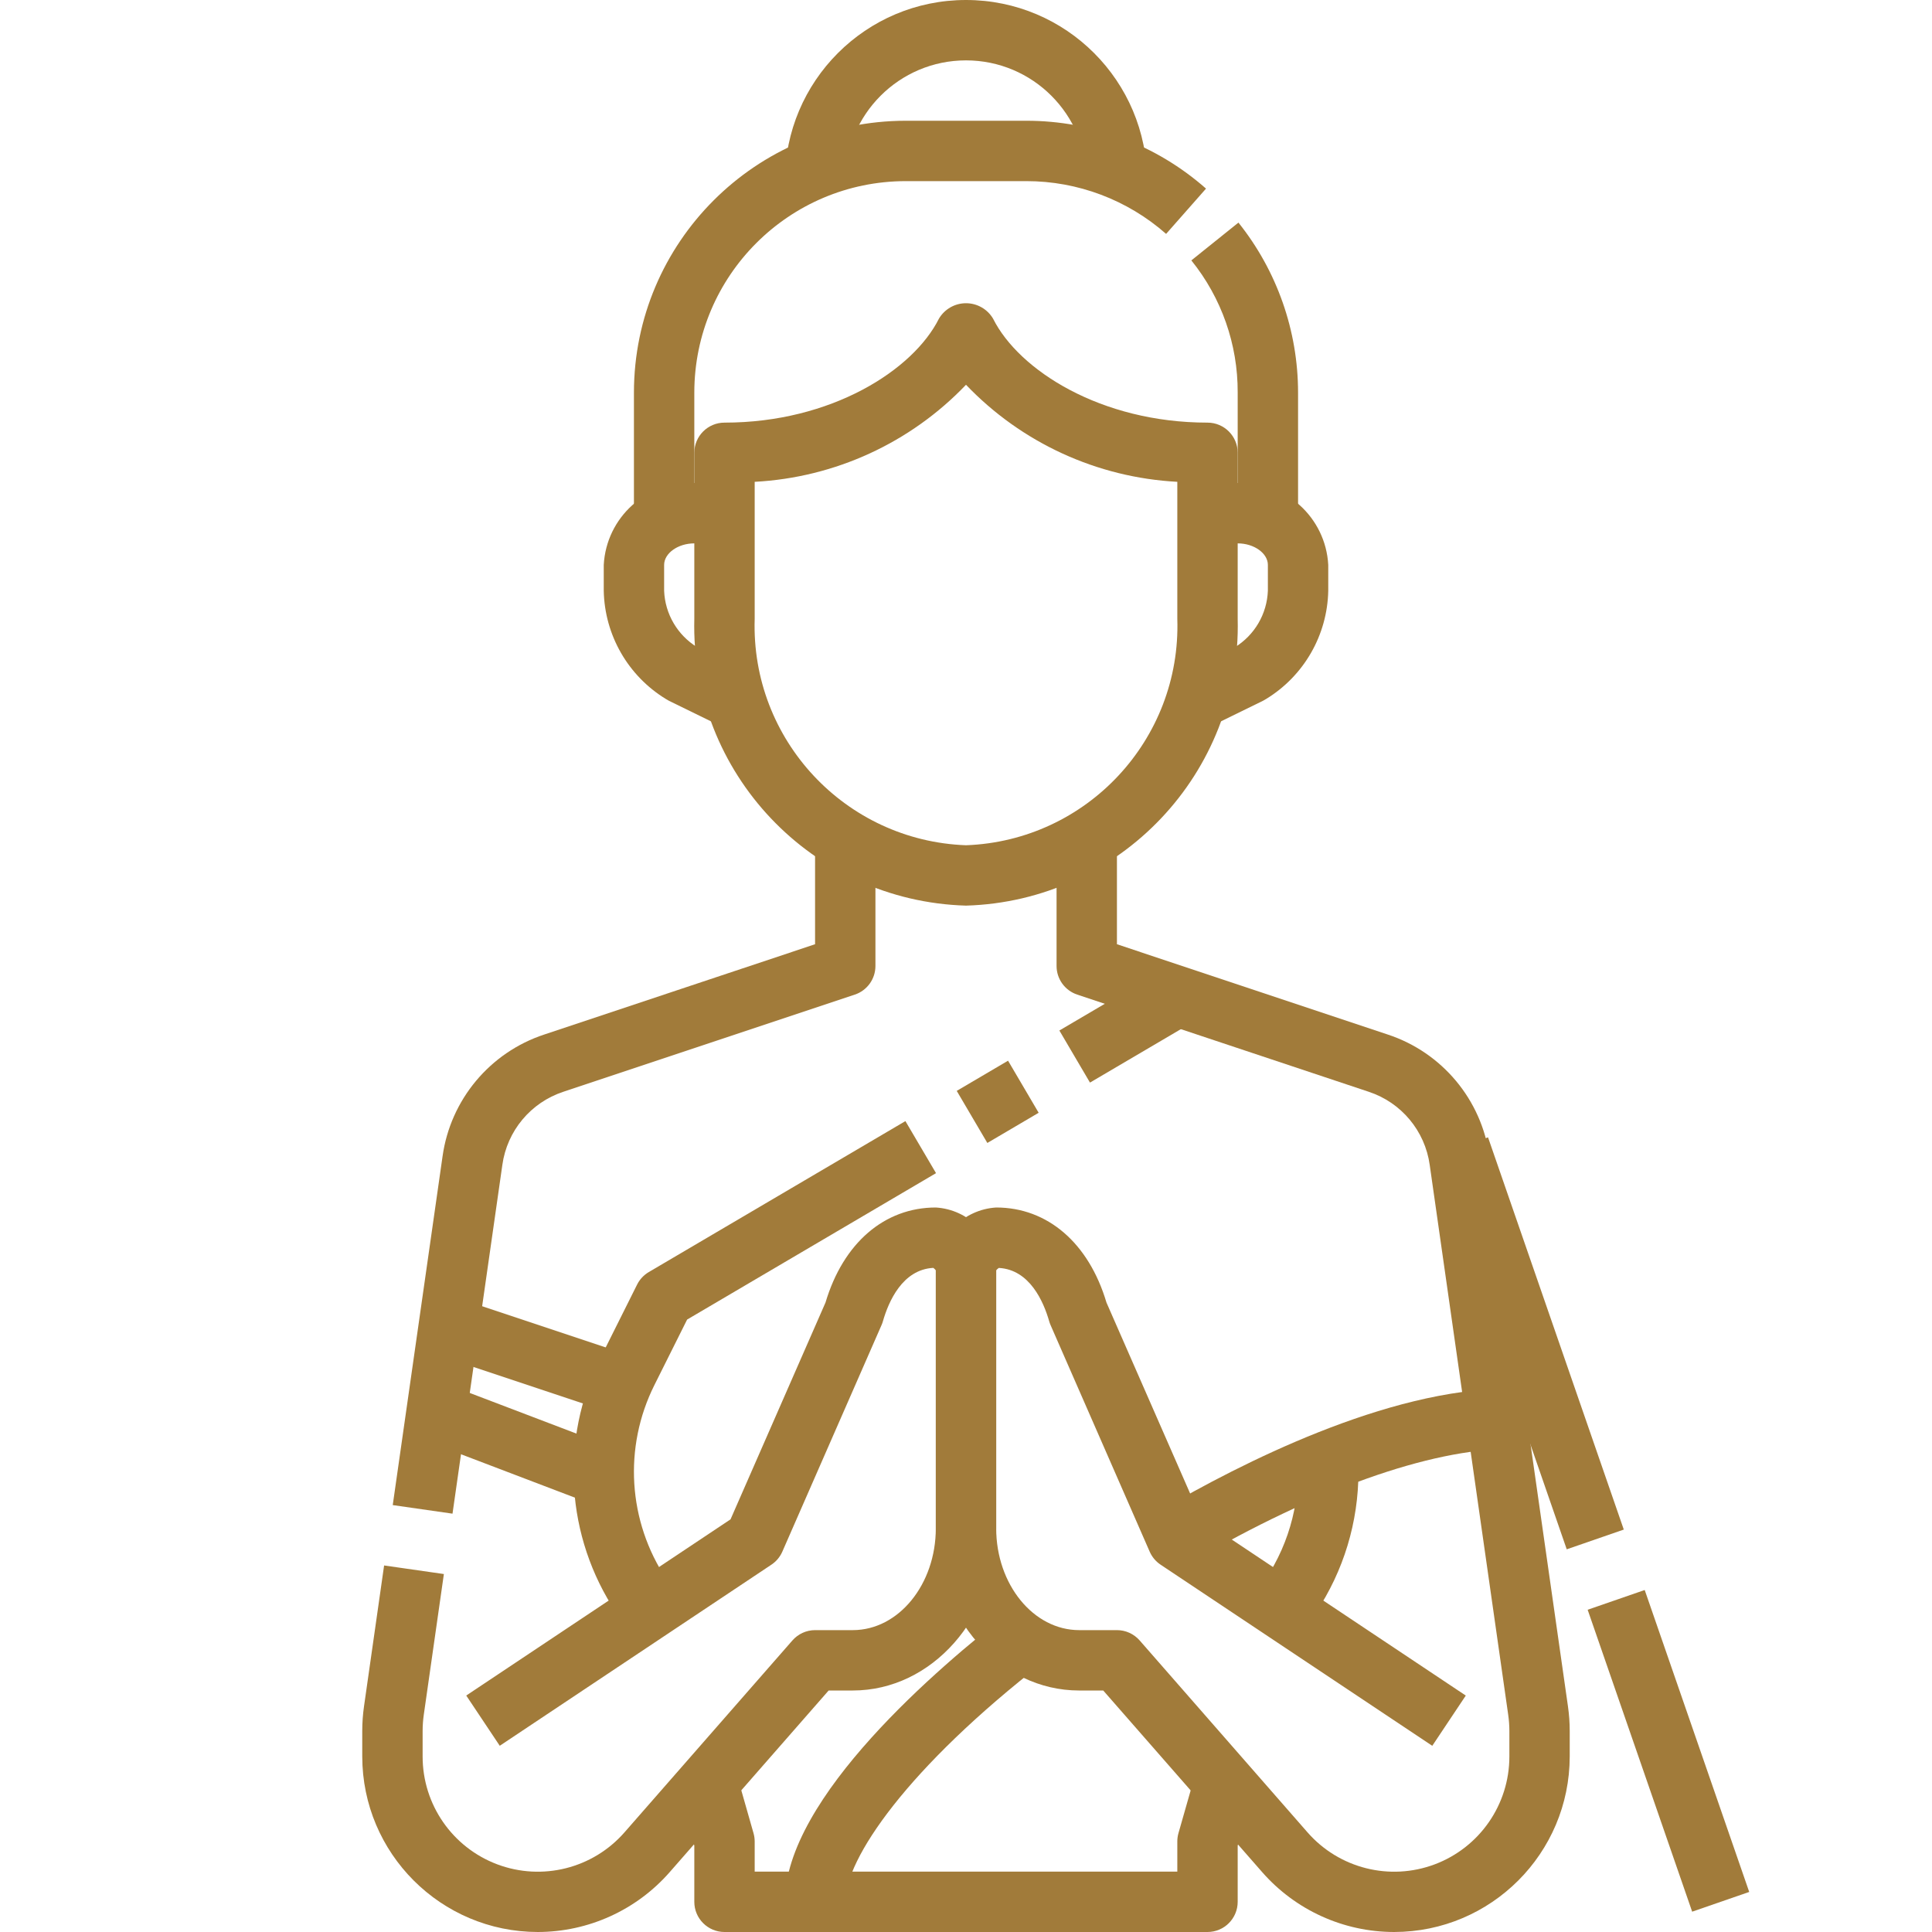
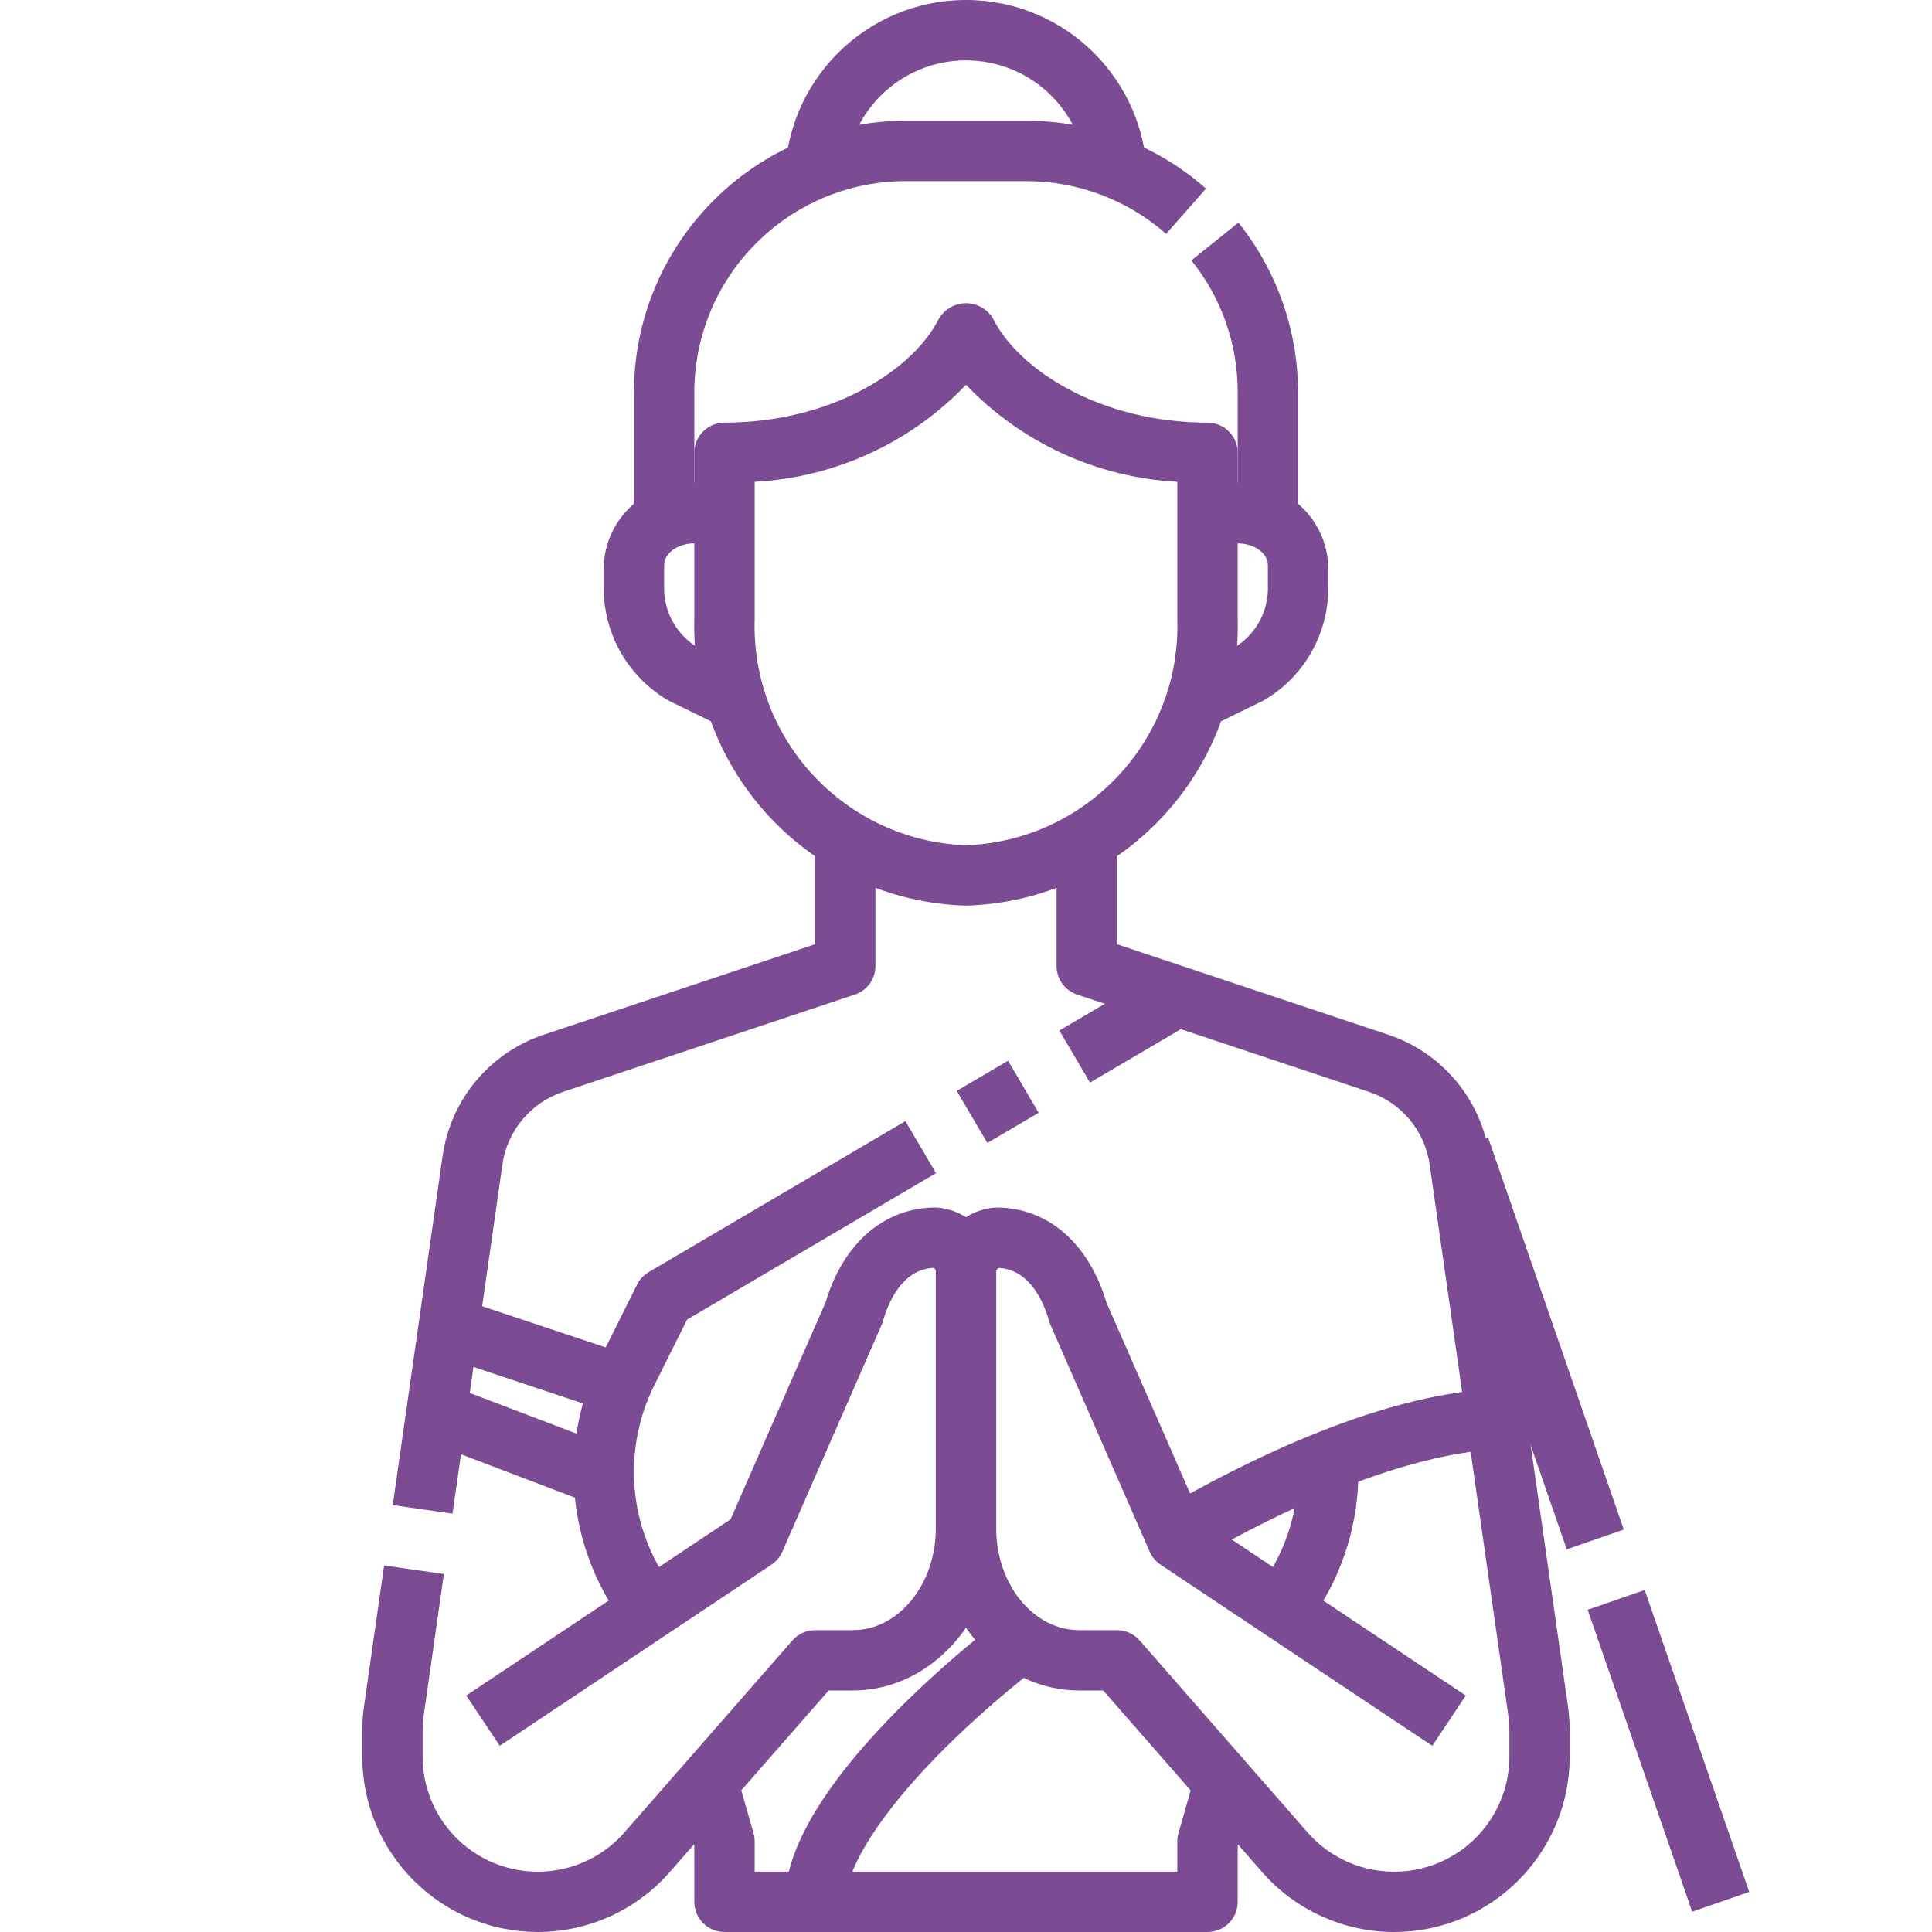
<svg xmlns="http://www.w3.org/2000/svg" version="1.1" width="512" height="512" x="0" y="0" viewBox="0 0 64 64" style="enable-background:new 0 0 512 512" xml:space="preserve" class="">
  <g>
    <g data-name="30-sawasdee">
-       <path d="M40 24h-1v-2h.769l1.135-.557A2.3 2.3 0 0 0 42 19.571v-.857c0-.387-.458-.714-1-.714h-1v-2h1a2.871 2.871 0 0 1 3 2.714v.857a4.3 4.3 0 0 1-2.059 3.584 1.014 1.014 0 0 1-.1.058l-1.4.685A1 1 0 0 1 40 24ZM25 24h-1a1 1 0 0 1-.439-.1l-1.4-.685a1.014 1.014 0 0 1-.1-.058A4.3 4.3 0 0 1 20 19.571v-.857A2.871 2.871 0 0 1 23 16h1v2h-1c-.542 0-1 .327-1 .714v.857a2.3 2.3 0 0 0 1.1 1.872l1.131.557H25ZM14.99 50.142l-1.98-.284 1.65-11.552a4.975 4.975 0 0 1 3.369-4.036L27 31.279V28h2v4a1 1 0 0 1-.684.948l-9.654 3.218a2.983 2.983 0 0 0-2.021 2.423ZM17.815 64A5.821 5.821 0 0 1 12 58.185v-.843a5.8 5.8 0 0 1 .059-.822l.665-4.662 1.98.284-.665 4.658a3.875 3.875 0 0 0-.039.539v.843a3.815 3.815 0 0 0 6.686 2.518l5.561-6.355A1 1 0 0 1 27 54h1.25c1.517 0 2.75-1.514 2.75-3.375V42.08a.441.441 0 0 0-.083-.08c-1.025.055-1.483 1.121-1.668 1.764a.945.945 0 0 1-.045.126l-3.288 7.51a1 1 0 0 1-.361.431l-9 6-1.11-1.664L24.2 50.33l3.146-7.182C27.934 41.175 29.3 40 31 40a2.135 2.135 0 0 1 2 2v8.625C33 53.589 30.869 56 28.25 56h-.8l-5.263 6.014A5.814 5.814 0 0 1 17.815 64Zm13.07-22.017Z" fill="#a17b3a" opacity="1" data-original="#000000" class="" />
-       <path d="M46.185 64a5.814 5.814 0 0 1-4.376-1.986L36.546 56h-.8C33.131 56 31 53.589 31 50.625V42a2.135 2.135 0 0 1 2-2c1.7 0 3.066 1.175 3.653 3.148L39.8 50.33l8.756 5.838-1.11 1.664-9-6a1 1 0 0 1-.361-.431L34.8 43.892a.945.945 0 0 1-.045-.126c-.185-.643-.643-1.709-1.668-1.764a.441.441 0 0 0-.087.078v8.545C33 52.486 34.233 54 35.75 54H37a1 1 0 0 1 .753.342l5.561 6.358A3.815 3.815 0 0 0 50 58.185v-.843a3.875 3.875 0 0 0-.039-.539l-2.6-18.214a2.983 2.983 0 0 0-2.021-2.423l-9.654-3.218A1 1 0 0 1 35 32v-4h2v3.279l8.971 2.991a4.975 4.975 0 0 1 3.369 4.036l2.6 18.214a5.8 5.8 0 0 1 .059.822v.843A5.821 5.821 0 0 1 46.185 64Zm-13.07-22.017Z" fill="#a17b3a" opacity="1" data-original="#000000" class="" />
-       <path d="m35.093 34.137 3.4-1.999 1.014 1.725-3.4 1.999zM31.693 36.137l1.7-1 1.014 1.725-1.7 1zM21.168 54.555l-.753-1.13a8.421 8.421 0 0 1-.525-8.44l1.215-2.432a1 1 0 0 1 .388-.415l8.5-5 1.014 1.724-8.245 4.85-1.083 2.168a6.418 6.418 0 0 0 .4 6.435l.753 1.13ZM40 64H24a1 1 0 0 1-1-1v-1.86l-.532-1.862 1.924-.549.57 2A1.007 1.007 0 0 1 25 61v1h14v-1a1.007 1.007 0 0 1 .038-.274l.571-2 1.924.548L41 61.14V63a1 1 0 0 1-1 1ZM42.832 54.555l-1.664-1.11.753-1.13a6.424 6.424 0 0 0 1.046-4.215l1.99-.2c.028.284.043.568.043.853a8.393 8.393 0 0 1-1.415 4.673Z" fill="#a17b3a" opacity="1" data-original="#000000" class="" />
-       <path d="M39.505 51.728 38.495 50c2.559-1.494 7.454-4 11.505-4v2c-2.614 0-6.44 1.358-10.495 3.728ZM28 63h-2c0-3.459 5.166-7.833 7.388-9.554l1.224 1.582C30.045 58.564 28 61.58 28 63ZM14.684 44.949l.632-1.897 6 2-.632 1.897zM14.644 47.935l.712-1.87 5.25 2-.712 1.87zM43 17h-2v-4a6.922 6.922 0 0 0-1.535-4.374l1.56-1.252A9.024 9.024 0 0 1 43 13ZM23 17h-2v-4a9.01 9.01 0 0 1 9-9h4a8.991 8.991 0 0 1 5.951 2.248l-1.322 1.5A7 7 0 0 0 34 6h-4a7.009 7.009 0 0 0-7 7Z" fill="#a17b3a" opacity="1" data-original="#000000" class="" />
-       <path d="M38 6h-2a4 4 0 0 0-8 0h-2a6 6 0 0 1 12 0ZM32 30a9.271 9.271 0 0 1-9-9.5V15a1 1 0 0 1 1-1c3.533 0 6.249-1.734 7.105-3.447a1.042 1.042 0 0 1 1.79 0C33.751 12.266 36.467 14 40 14a1 1 0 0 1 1 1v5.5a9.271 9.271 0 0 1-9 9.5Zm-7-14.039V20.5a7.271 7.271 0 0 0 7 7.5 7.271 7.271 0 0 0 7-7.5v-4.539a10.447 10.447 0 0 1-7-3.215 10.447 10.447 0 0 1-7 3.215ZM52.593 53.325l1.89-.654 3.462 10.002-1.89.654zM47.402 38.33l1.891-.654 4.497 12.993-1.89.654z" fill="#a17b3a" opacity="1" data-original="#000000" class="" />
+       <path d="M40 24h-1v-2h.769l1.135-.557A2.3 2.3 0 0 0 42 19.571v-.857c0-.387-.458-.714-1-.714h-1v-2h1a2.871 2.871 0 0 1 3 2.714v.857a4.3 4.3 0 0 1-2.059 3.584 1.014 1.014 0 0 1-.1.058l-1.4.685A1 1 0 0 1 40 24ZM25 24h-1a1 1 0 0 1-.439-.1l-1.4-.685a1.014 1.014 0 0 1-.1-.058A4.3 4.3 0 0 1 20 19.571v-.857A2.871 2.871 0 0 1 23 16h1v2h-1c-.542 0-1 .327-1 .714v.857a2.3 2.3 0 0 0 1.1 1.872l1.131.557H25ZM14.99 50.142l-1.98-.284 1.65-11.552a4.975 4.975 0 0 1 3.369-4.036L27 31.279V28h2v4a1 1 0 0 1-.684.948l-9.654 3.218a2.983 2.983 0 0 0-2.021 2.423ZM17.815 64A5.821 5.821 0 0 1 12 58.185v-.843a5.8 5.8 0 0 1 .059-.822l.665-4.662 1.98.284-.665 4.658a3.875 3.875 0 0 0-.039.539v.843a3.815 3.815 0 0 0 6.686 2.518l5.561-6.355A1 1 0 0 1 27 54h1.25c1.517 0 2.75-1.514 2.75-3.375V42.08a.441.441 0 0 0-.083-.08c-1.025.055-1.483 1.121-1.668 1.764a.945.945 0 0 1-.045.126l-3.288 7.51a1 1 0 0 1-.361.431l-9 6-1.11-1.664L24.2 50.33l3.146-7.182C27.934 41.175 29.3 40 31 40a2.135 2.135 0 0 1 2 2v8.625C33 53.589 30.869 56 28.25 56h-.8l-5.263 6.014A5.814 5.814 0 0 1 17.815 64Zm13.07-22.017Z" fill="#7b4b94" opacity="1" data-original="#000000" class="" />
+       <path d="M46.185 64a5.814 5.814 0 0 1-4.376-1.986L36.546 56h-.8C33.131 56 31 53.589 31 50.625V42a2.135 2.135 0 0 1 2-2c1.7 0 3.066 1.175 3.653 3.148L39.8 50.33l8.756 5.838-1.11 1.664-9-6a1 1 0 0 1-.361-.431L34.8 43.892a.945.945 0 0 1-.045-.126c-.185-.643-.643-1.709-1.668-1.764a.441.441 0 0 0-.087.078v8.545C33 52.486 34.233 54 35.75 54H37a1 1 0 0 1 .753.342l5.561 6.358A3.815 3.815 0 0 0 50 58.185v-.843a3.875 3.875 0 0 0-.039-.539l-2.6-18.214a2.983 2.983 0 0 0-2.021-2.423l-9.654-3.218A1 1 0 0 1 35 32v-4h2v3.279l8.971 2.991a4.975 4.975 0 0 1 3.369 4.036l2.6 18.214a5.8 5.8 0 0 1 .059.822v.843A5.821 5.821 0 0 1 46.185 64Zm-13.07-22.017Z" fill="#7b4b94" opacity="1" data-original="#000000" class="" />
+       <path d="m35.093 34.137 3.4-1.999 1.014 1.725-3.4 1.999zM31.693 36.137l1.7-1 1.014 1.725-1.7 1zM21.168 54.555l-.753-1.13a8.421 8.421 0 0 1-.525-8.44l1.215-2.432a1 1 0 0 1 .388-.415l8.5-5 1.014 1.724-8.245 4.85-1.083 2.168a6.418 6.418 0 0 0 .4 6.435l.753 1.13ZM40 64H24a1 1 0 0 1-1-1v-1.86l-.532-1.862 1.924-.549.57 2A1.007 1.007 0 0 1 25 61v1h14v-1a1.007 1.007 0 0 1 .038-.274l.571-2 1.924.548L41 61.14V63a1 1 0 0 1-1 1ZM42.832 54.555l-1.664-1.11.753-1.13a6.424 6.424 0 0 0 1.046-4.215l1.99-.2c.028.284.043.568.043.853a8.393 8.393 0 0 1-1.415 4.673Z" fill="#7b4b94" opacity="1" data-original="#000000" class="" />
+       <path d="M39.505 51.728 38.495 50c2.559-1.494 7.454-4 11.505-4v2c-2.614 0-6.44 1.358-10.495 3.728ZM28 63h-2c0-3.459 5.166-7.833 7.388-9.554l1.224 1.582C30.045 58.564 28 61.58 28 63ZM14.684 44.949l.632-1.897 6 2-.632 1.897zM14.644 47.935l.712-1.87 5.25 2-.712 1.87zM43 17h-2v-4a6.922 6.922 0 0 0-1.535-4.374l1.56-1.252A9.024 9.024 0 0 1 43 13ZM23 17h-2v-4a9.01 9.01 0 0 1 9-9h4a8.991 8.991 0 0 1 5.951 2.248l-1.322 1.5A7 7 0 0 0 34 6h-4a7.009 7.009 0 0 0-7 7Z" fill="#7b4b94" opacity="1" data-original="#000000" class="" />
+       <path d="M38 6h-2a4 4 0 0 0-8 0h-2a6 6 0 0 1 12 0ZM32 30a9.271 9.271 0 0 1-9-9.5V15a1 1 0 0 1 1-1c3.533 0 6.249-1.734 7.105-3.447a1.042 1.042 0 0 1 1.79 0C33.751 12.266 36.467 14 40 14a1 1 0 0 1 1 1v5.5a9.271 9.271 0 0 1-9 9.5Zm-7-14.039V20.5a7.271 7.271 0 0 0 7 7.5 7.271 7.271 0 0 0 7-7.5v-4.539a10.447 10.447 0 0 1-7-3.215 10.447 10.447 0 0 1-7 3.215ZM52.593 53.325l1.89-.654 3.462 10.002-1.89.654zM47.402 38.33l1.891-.654 4.497 12.993-1.89.654z" fill="#7b4b94" opacity="1" data-original="#000000" class="" />
    </g>
  </g>
</svg>
